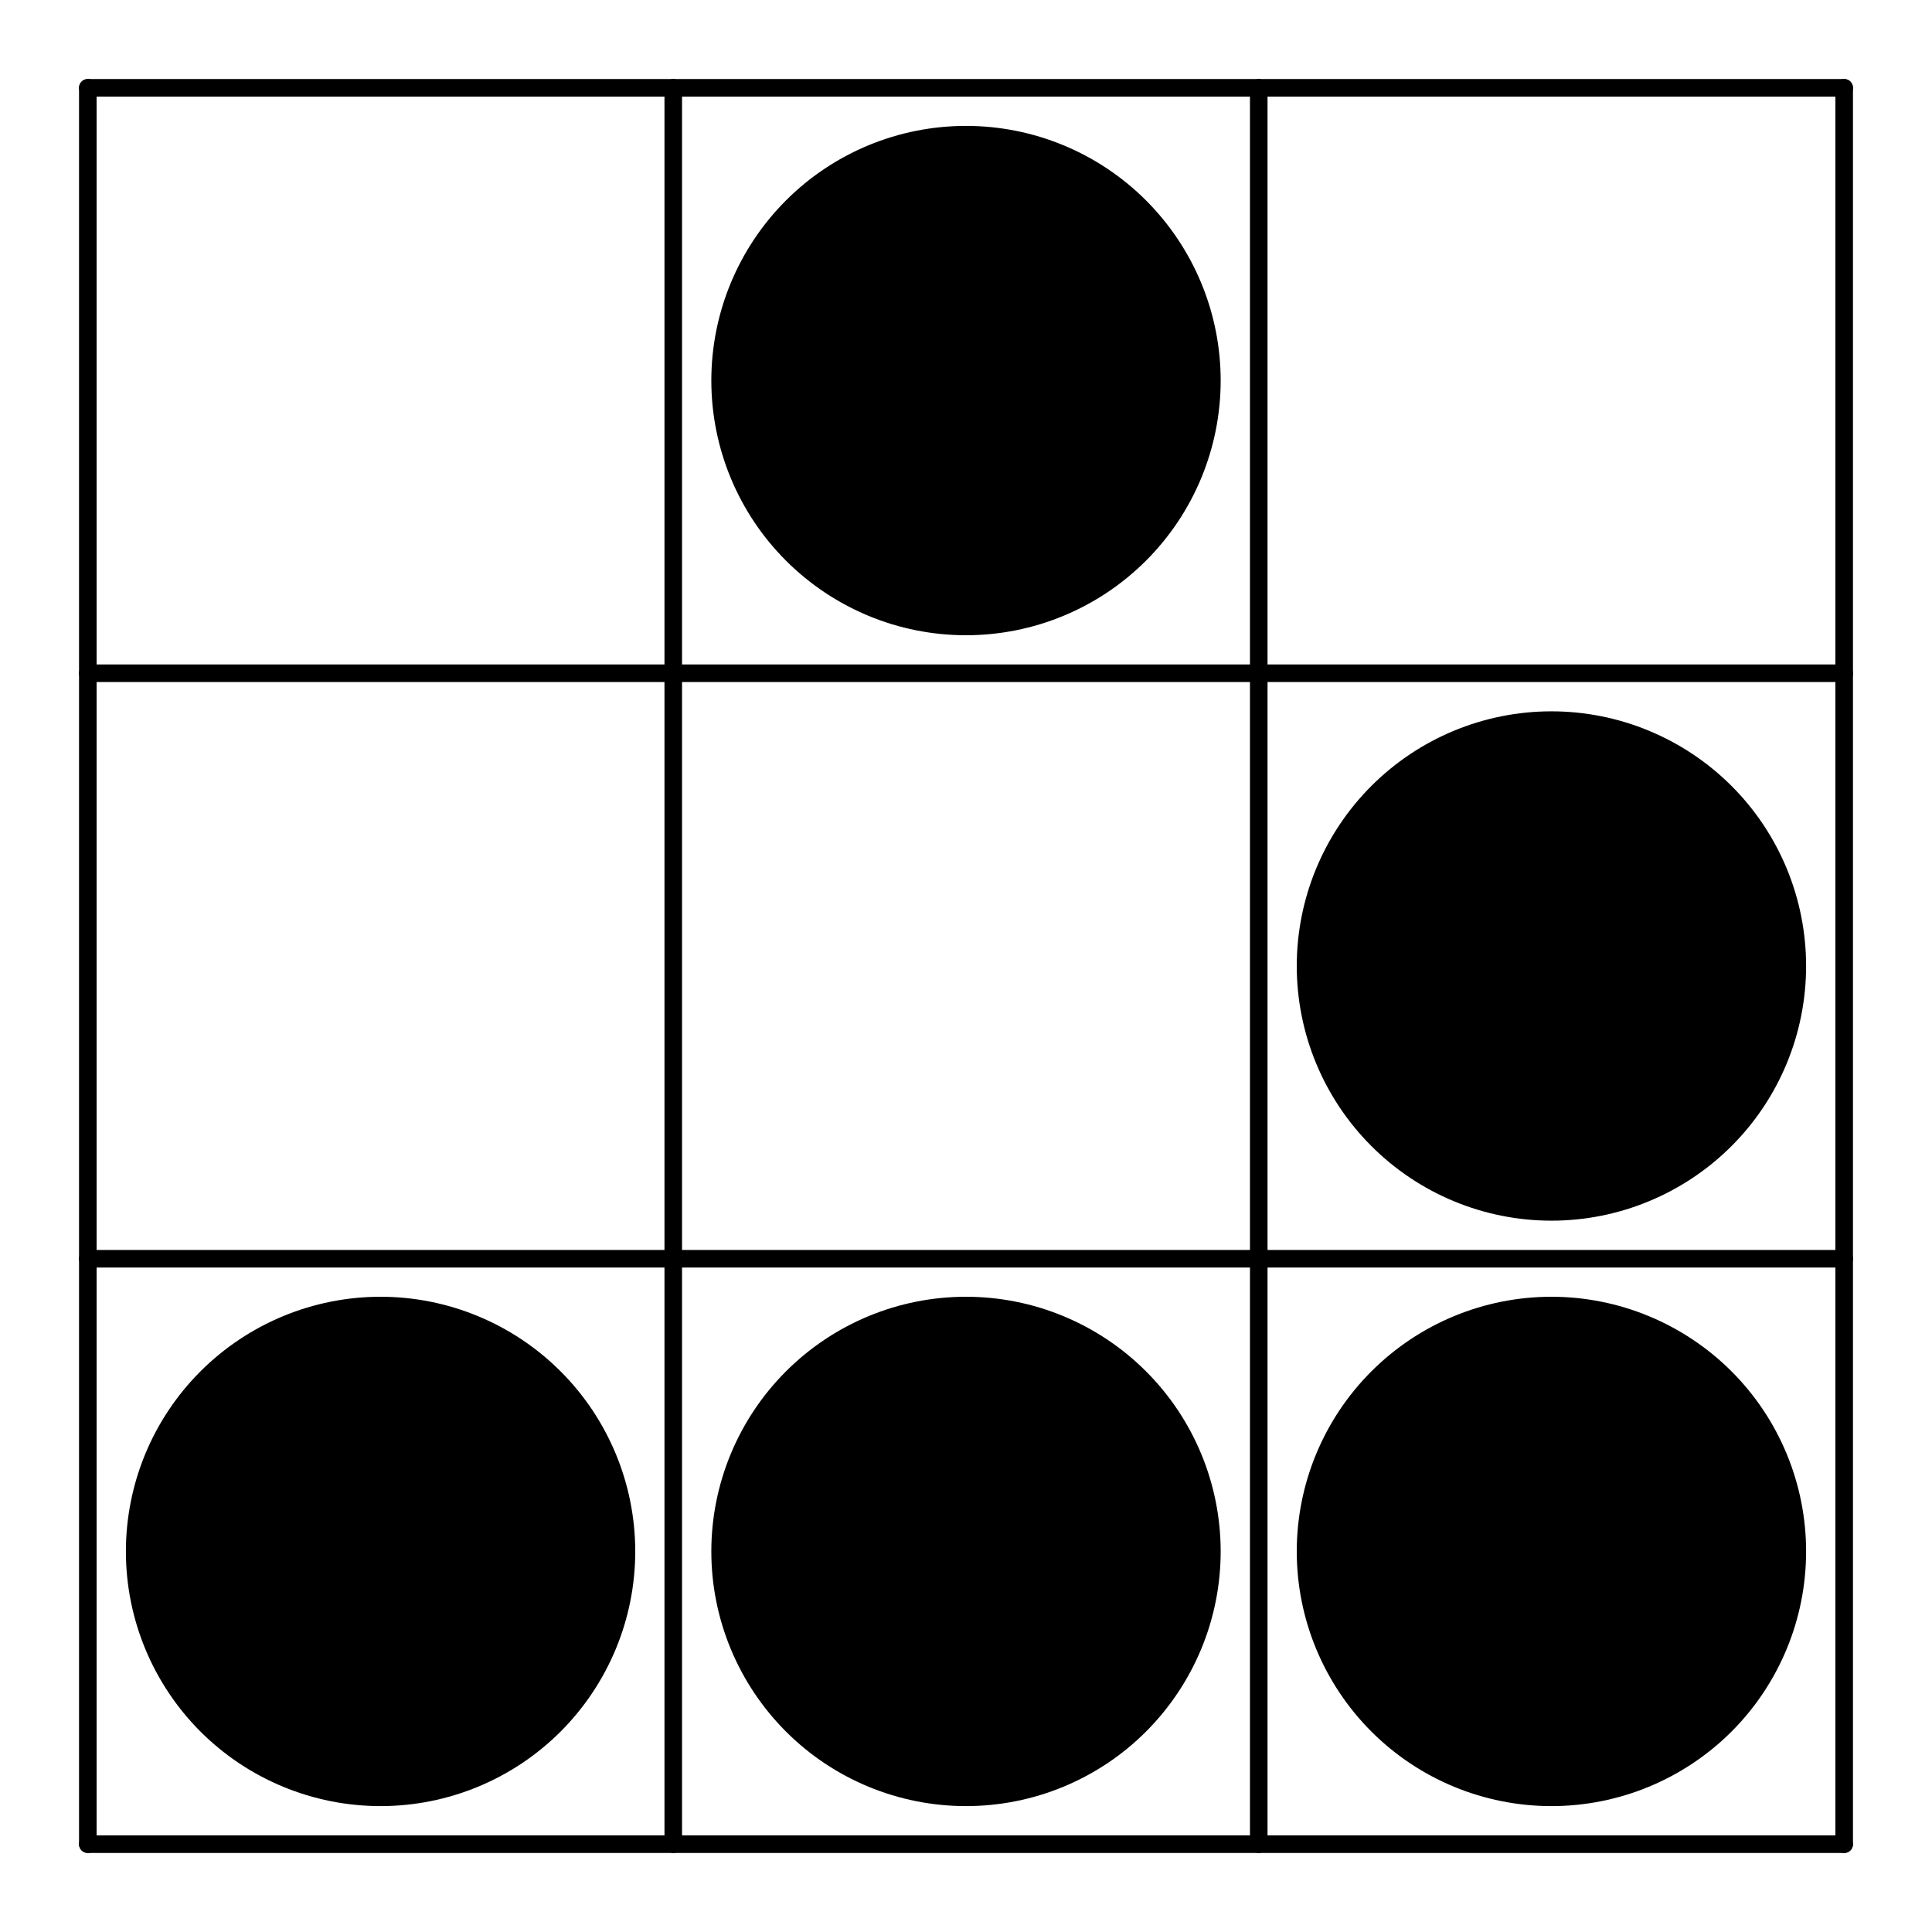
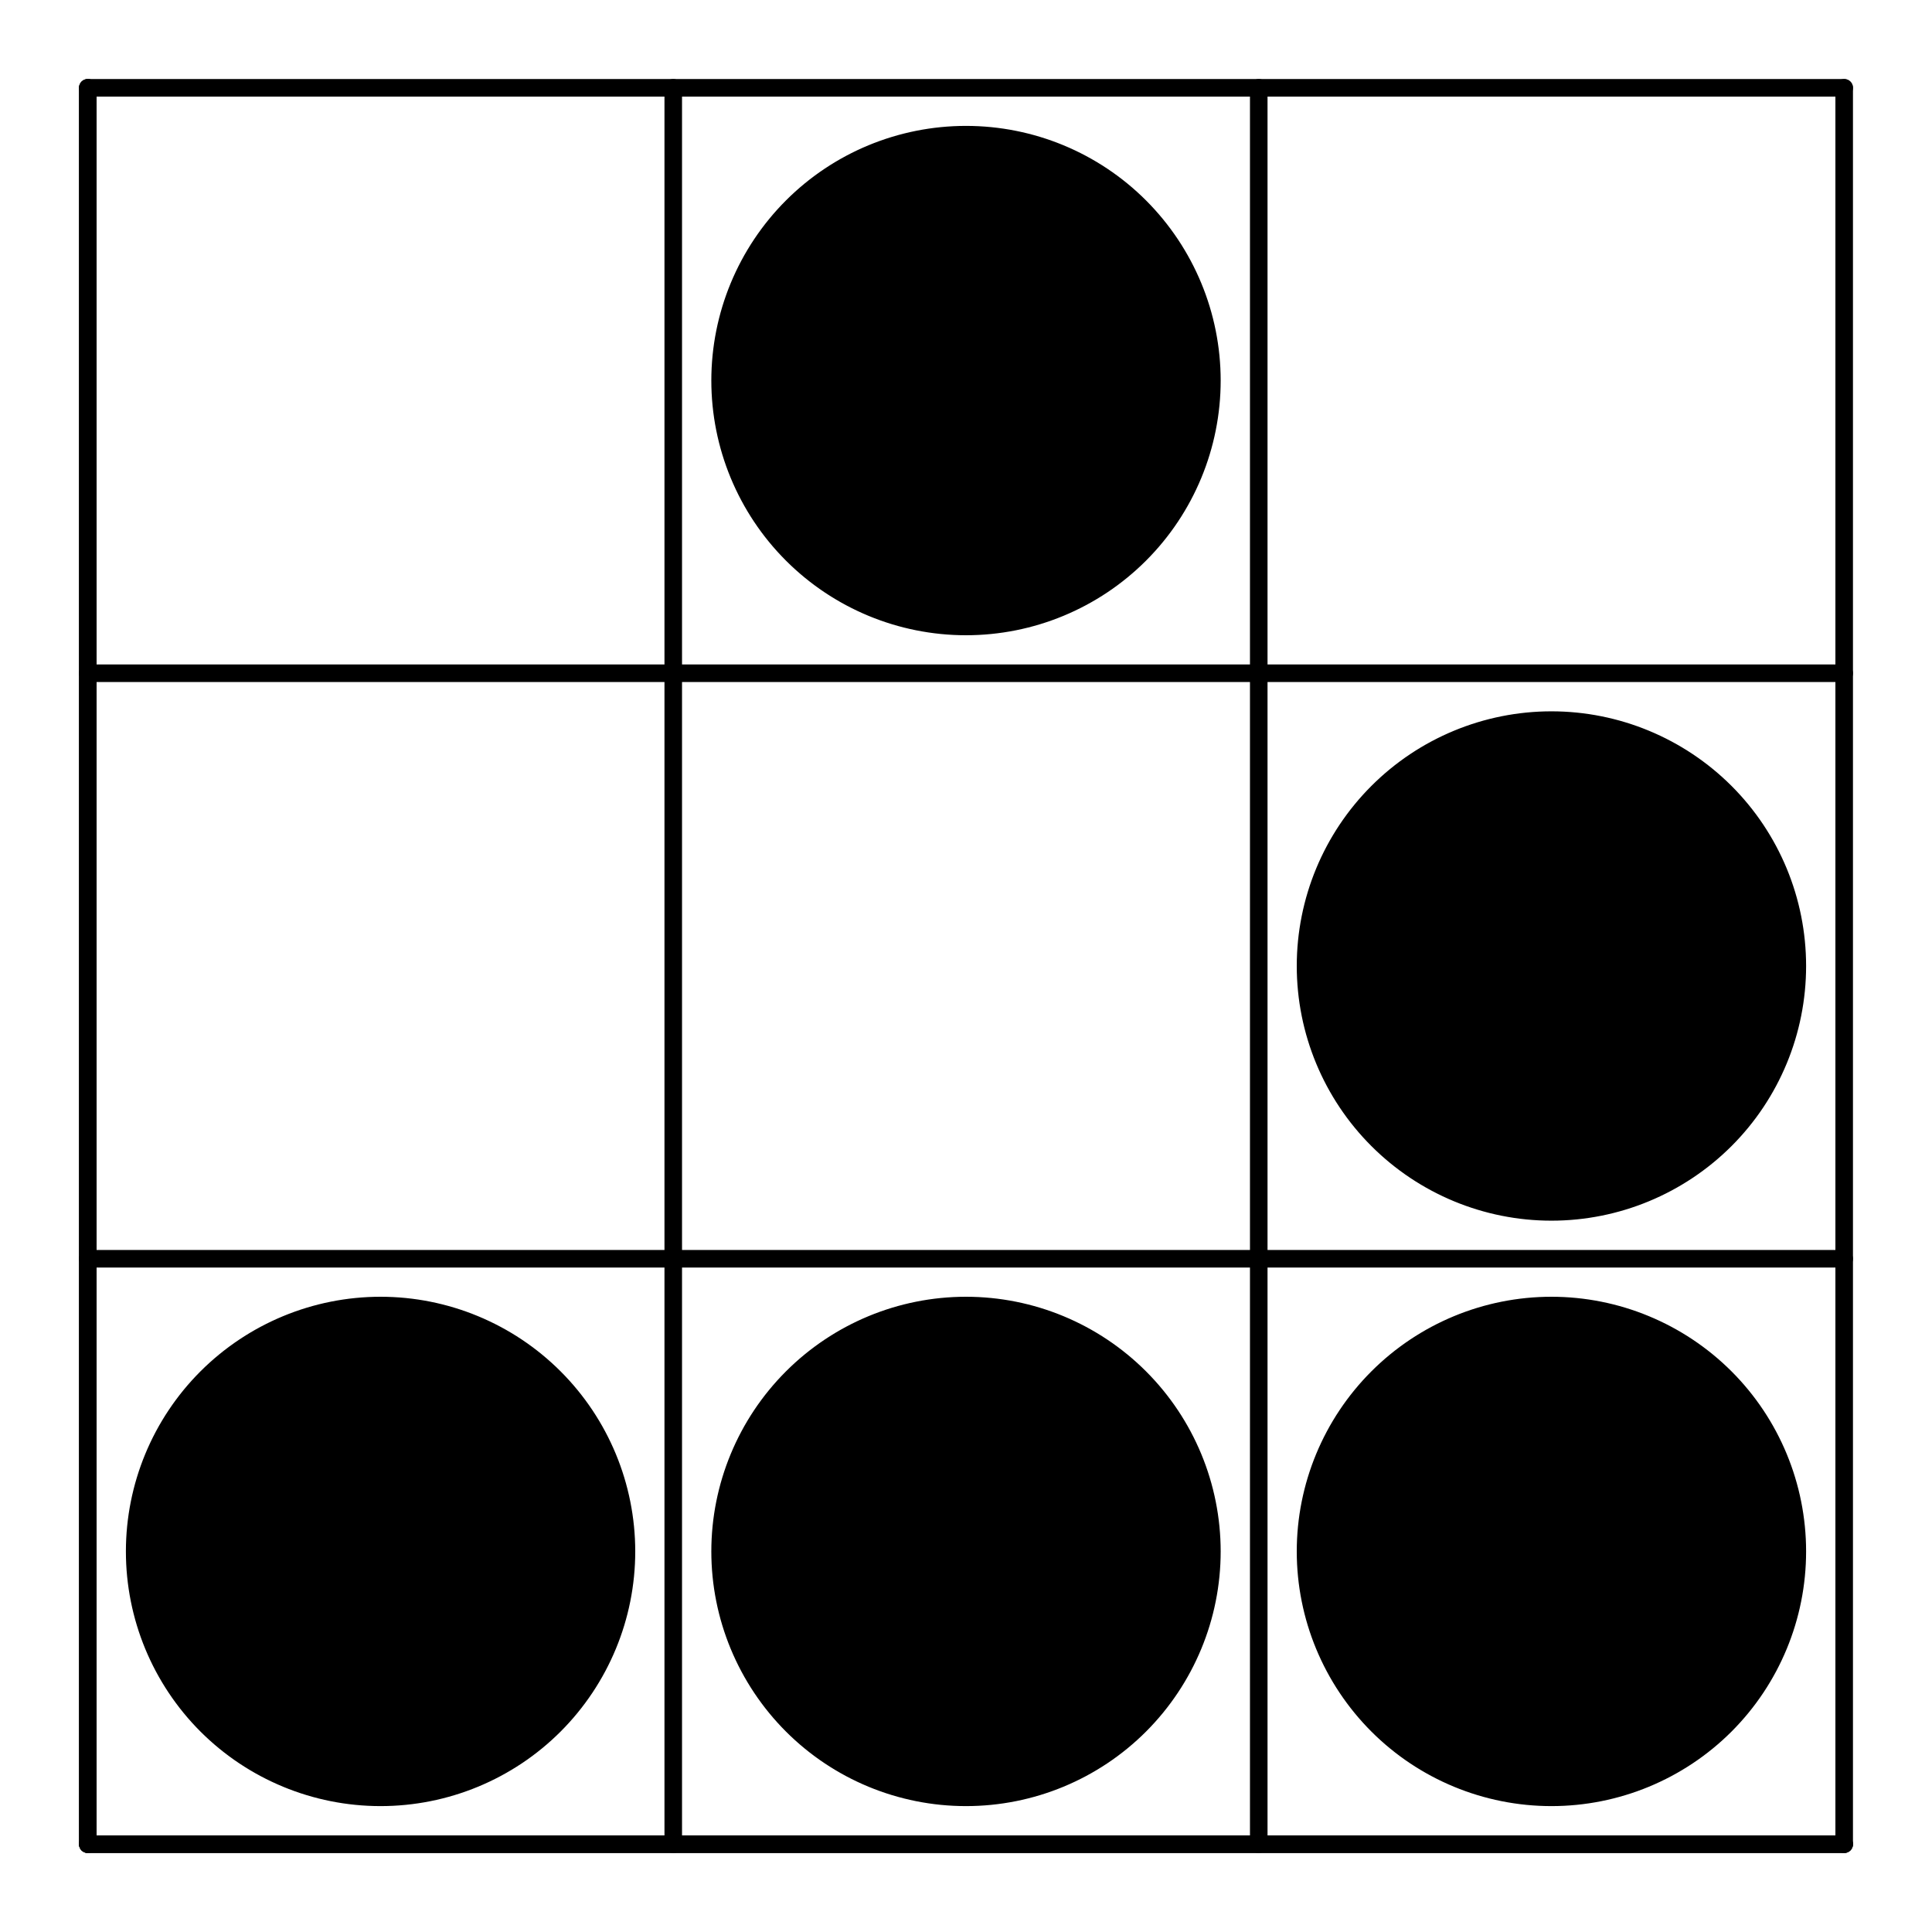
<svg xmlns="http://www.w3.org/2000/svg" width="110pt" height="110pt" viewBox="0 0 110 110" version="1.1">
-   <g id="surface7460">
+   <g id="surface3402">
    <path style="fill:none;stroke-width:1;stroke-linecap:round;stroke-linejoin:round;stroke:rgb(0%,0%,0%);stroke-opacity:1;stroke-miterlimit:10;" d="M 5 105 C 5 71.668 5 38.332 5 5 " />
    <path style="fill:none;stroke-width:1;stroke-linecap:round;stroke-linejoin:round;stroke:rgb(0%,0%,0%);stroke-opacity:1;stroke-miterlimit:10;" d="M 38.332 105 C 38.332 71.668 38.332 38.332 38.332 5 " />
    <path style="fill:none;stroke-width:1;stroke-linecap:round;stroke-linejoin:round;stroke:rgb(0%,0%,0%);stroke-opacity:1;stroke-miterlimit:10;" d="M 71.668 105 C 71.668 71.668 71.668 38.332 71.668 5 " />
    <path style="fill:none;stroke-width:1;stroke-linecap:round;stroke-linejoin:round;stroke:rgb(0%,0%,0%);stroke-opacity:1;stroke-miterlimit:10;" d="M 105 105 C 105 71.668 105 38.332 105 5 " />
+     <path style="fill:none;stroke-width:1;stroke-linecap:round;stroke-linejoin:round;stroke:rgb(0%,0%,0%);stroke-opacity:1;stroke-miterlimit:10;" d="M 5 105 C 5 71.668 5 38.332 5 5 " />
    <path style="fill:none;stroke-width:1;stroke-linecap:round;stroke-linejoin:round;stroke:rgb(0%,0%,0%);stroke-opacity:1;stroke-miterlimit:10;" d="M 5 105 C 38.332 105 71.668 105 105 105 " />
    <path style="fill:none;stroke-width:1;stroke-linecap:round;stroke-linejoin:round;stroke:rgb(0%,0%,0%);stroke-opacity:1;stroke-miterlimit:10;" d="M 5 71.668 C 38.332 71.668 71.668 71.668 105 71.668 " />
    <path style="fill:none;stroke-width:1;stroke-linecap:round;stroke-linejoin:round;stroke:rgb(0%,0%,0%);stroke-opacity:1;stroke-miterlimit:10;" d="M 5 38.332 C 38.332 38.332 71.668 38.332 105 38.332 " />
    <path style="fill:none;stroke-width:1;stroke-linecap:round;stroke-linejoin:round;stroke:rgb(0%,0%,0%);stroke-opacity:1;stroke-miterlimit:10;" d="M 5 5 C 38.332 5 71.668 5 105 5 " />
+     <path style="fill:none;stroke-width:1;stroke-linecap:round;stroke-linejoin:round;stroke:rgb(0%,0%,0%);stroke-opacity:1;stroke-miterlimit:10;" d="M 5 105 C 38.332 105 71.668 105 105 105 " />
    <path style="fill-rule:evenodd;fill:rgb(0%,0%,0%);fill-opacity:1;stroke-width:1;stroke-linecap:round;stroke-linejoin:round;stroke:rgb(0%,0%,0%);stroke-opacity:1;stroke-miterlimit:10;" d="M 35.668 88.332 C 35.668 84.621 34.191 81.059 31.566 78.434 C 28.941 75.809 25.379 74.332 21.668 74.332 C 17.953 74.332 14.395 75.809 11.766 78.434 C 9.141 81.059 7.668 84.621 7.668 88.332 C 7.668 92.047 9.141 95.605 11.766 98.234 C 14.395 100.859 17.953 102.332 21.668 102.332 C 25.379 102.332 28.941 100.859 31.566 98.234 C 34.191 95.605 35.668 92.047 35.668 88.332 " />
    <path style="fill-rule:evenodd;fill:rgb(0%,0%,0%);fill-opacity:1;stroke-width:1;stroke-linecap:round;stroke-linejoin:round;stroke:rgb(0%,0%,0%);stroke-opacity:1;stroke-miterlimit:10;" d="M 69 88.332 C 69 84.621 67.523 81.059 64.898 78.434 C 62.273 75.809 58.715 74.332 55 74.332 C 51.285 74.332 47.727 75.809 45.102 78.434 C 42.477 81.059 41 84.621 41 88.332 C 41 92.047 42.477 95.605 45.102 98.234 C 47.727 100.859 51.285 102.332 55 102.332 C 58.715 102.332 62.273 100.859 64.898 98.234 C 67.523 95.605 69 92.047 69 88.332 " />
    <path style="fill-rule:evenodd;fill:rgb(0%,0%,0%);fill-opacity:1;stroke-width:1;stroke-linecap:round;stroke-linejoin:round;stroke:rgb(0%,0%,0%);stroke-opacity:1;stroke-miterlimit:10;" d="M 102.332 88.332 C 102.332 84.621 100.859 81.059 98.234 78.434 C 95.605 75.809 92.047 74.332 88.332 74.332 C 84.621 74.332 81.059 75.809 78.434 78.434 C 75.809 81.059 74.332 84.621 74.332 88.332 C 74.332 92.047 75.809 95.605 78.434 98.234 C 81.059 100.859 84.621 102.332 88.332 102.332 C 92.047 102.332 95.605 100.859 98.234 98.234 C 100.859 95.605 102.332 92.047 102.332 88.332 " />
    <path style="fill-rule:evenodd;fill:rgb(0%,0%,0%);fill-opacity:1;stroke-width:1;stroke-linecap:round;stroke-linejoin:round;stroke:rgb(0%,0%,0%);stroke-opacity:1;stroke-miterlimit:10;" d="M 102.332 55 C 102.332 51.285 100.859 47.727 98.234 45.102 C 95.605 42.477 92.047 41 88.332 41 C 84.621 41 81.059 42.477 78.434 45.102 C 75.809 47.727 74.332 51.285 74.332 55 C 74.332 58.715 75.809 62.273 78.434 64.898 C 81.059 67.523 84.621 69 88.332 69 C 92.047 69 95.605 67.523 98.234 64.898 C 100.859 62.273 102.332 58.715 102.332 55 " />
    <path style="fill-rule:evenodd;fill:rgb(0%,0%,0%);fill-opacity:1;stroke-width:1;stroke-linecap:round;stroke-linejoin:round;stroke:rgb(0%,0%,0%);stroke-opacity:1;stroke-miterlimit:10;" d="M 69 21.668 C 69 17.953 67.523 14.395 64.898 11.766 C 62.273 9.141 58.715 7.668 55 7.668 C 51.285 7.668 47.727 9.141 45.102 11.766 C 42.477 14.395 41 17.953 41 21.668 C 41 25.379 42.477 28.941 45.102 31.566 C 47.727 34.191 51.285 35.668 55 35.668 C 58.715 35.668 62.273 34.191 64.898 31.566 C 67.523 28.941 69 25.379 69 21.668 " />
  </g>
</svg>
